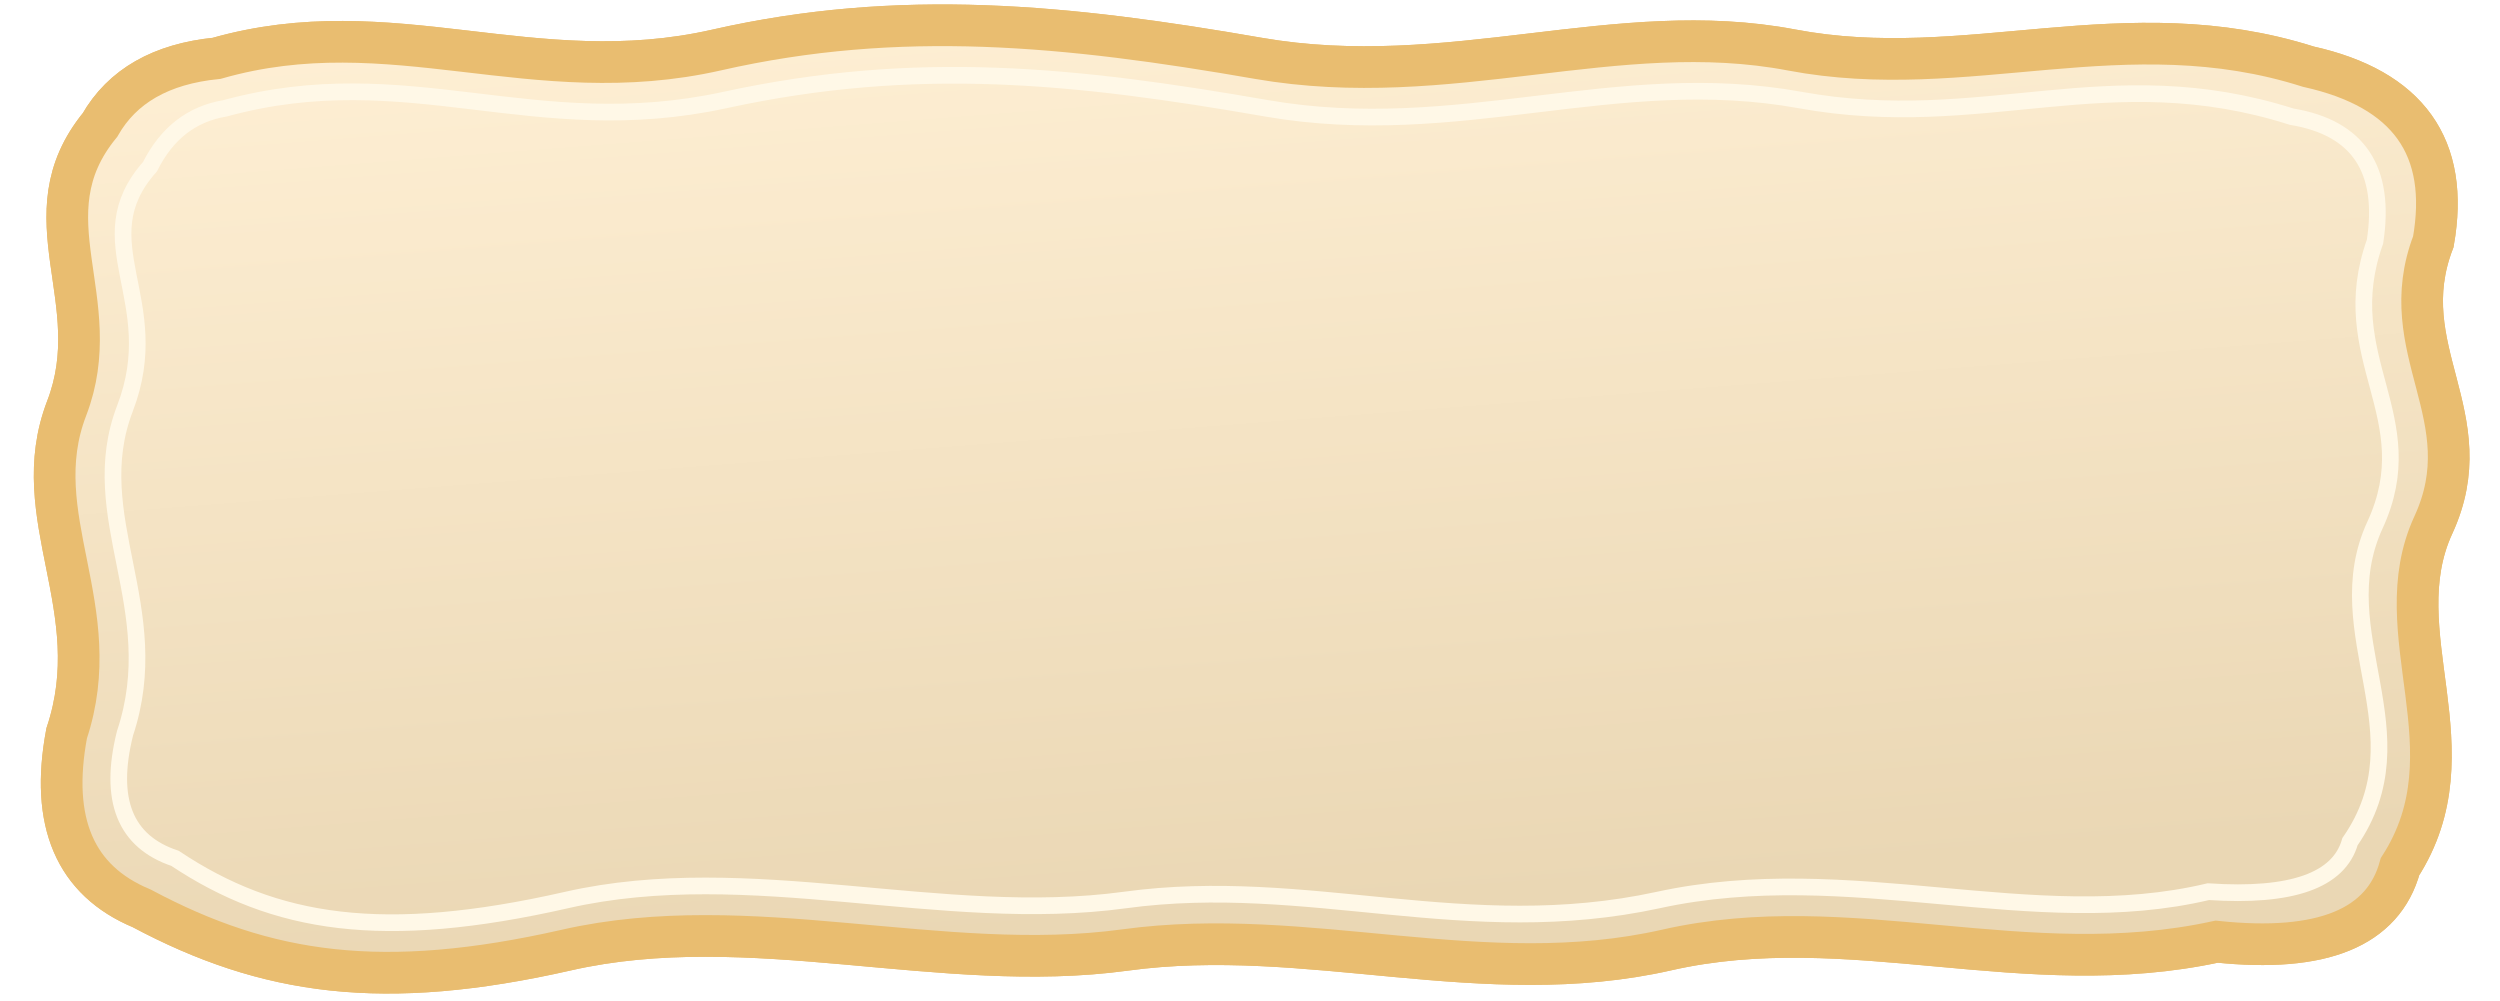
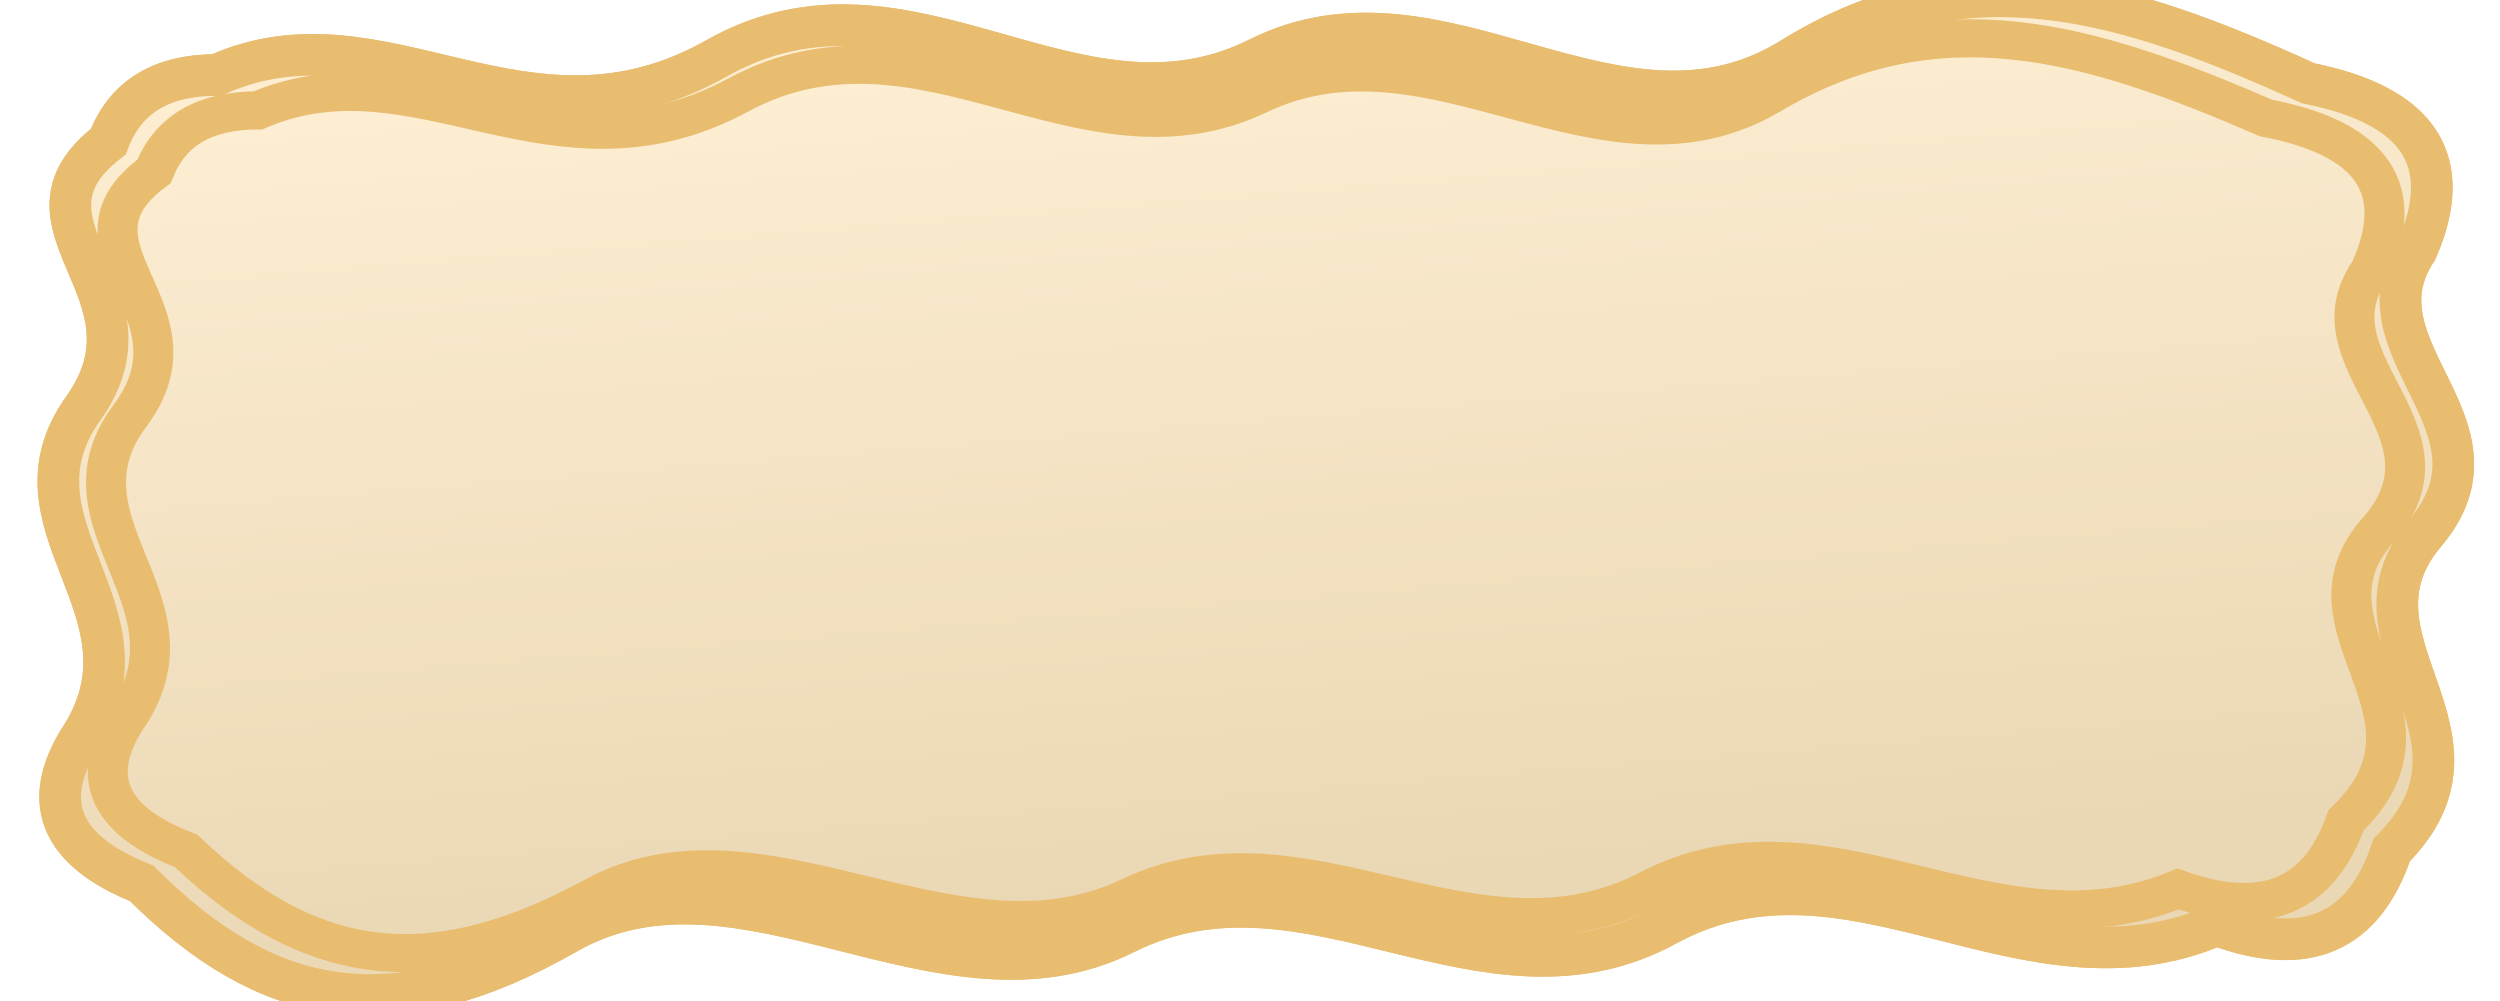
<svg xmlns="http://www.w3.org/2000/svg" viewBox="0 0 300 120" preserveAspectRatio="none">
  <defs>
    <linearGradient id="paper" x2=".2" y2="1">
      <stop stop-color="#fff0d5" />
      <stop offset="1" stop-color="#ead7b4" />
    </linearGradient>
  </defs>
-   <path id="shape" d="M26 7 C47 1 64 11 86 6 S128 3 151 7 S194 2 215 6 S255 1 277 8 Q295 12 292 29 C287 42 298 50 292 63 S297 90 288 104 Q285 115 266 113 C243 118 222 109 200 114 S157 111 135 114 S90 109 68 114 S32 117 17 109 Q5 104 8 88 C13 73 3 62 8 49 S3 26 12 15 Q16 8 26 7Z" fill="url(#paper)" stroke="#e9bd70" stroke-width="5" />
+   <path id="shape" d="M26 9 C46 0 63 20 86 7 S129 18 151 7 S194 20 215 7 S255 0 277 10 Q297 14 290 30 C282 42 302 51 291 64 S301 88 287 102 Q282 117 266 111 C243 121 222 99 200 111 S157 101 135 112 S89 100 68 112 S32 121 17 106 Q2 100 10 88 C19 73 0 63 10 49 S0 27 13 17 Q16 9 26 9Z" fill="url(#paper)" stroke="#e9bd70" stroke-width="5" />
  <use href="#shape" fill="none" stroke="#bc915d" stroke-width="2" />
-   <path d="M27 13 C49 7 64 17 87 12 S129 9 152 13 S194 8 216 12 S253 7 275 14 Q287 16 285 29 C280 43 291 50 285 63 S291 88 282 101 Q280 108 265 107 C244 112 222 103 199 108 S157 105 135 108 S90 103 68 108 S33 111 21 103 Q12 100 15 88 C20 73 10 62 15 49 S10 29 18 20 Q21 14 27 13Z" fill="none" stroke="#fff8e7" stroke-width="2" />
+   <use href="#shape" fill="none" stroke="#fff8e7" stroke-width="2" transform="translate(6 5) scale(.96 .916)" />
</svg>
